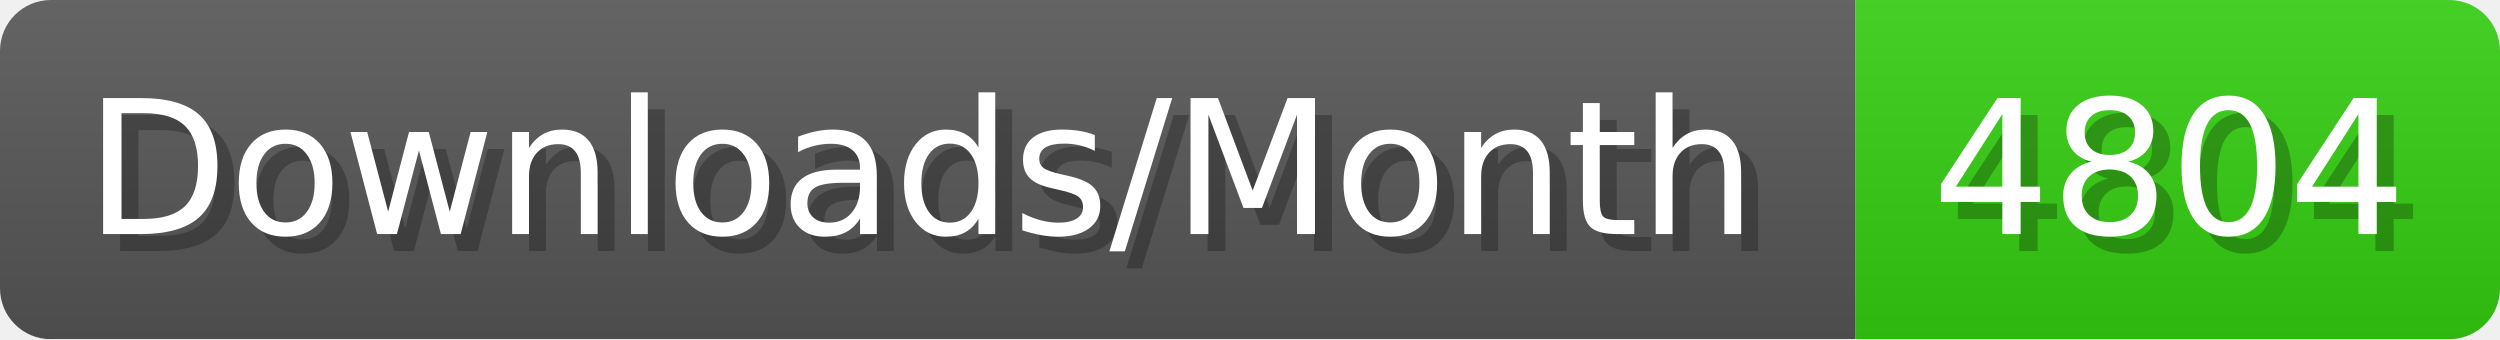
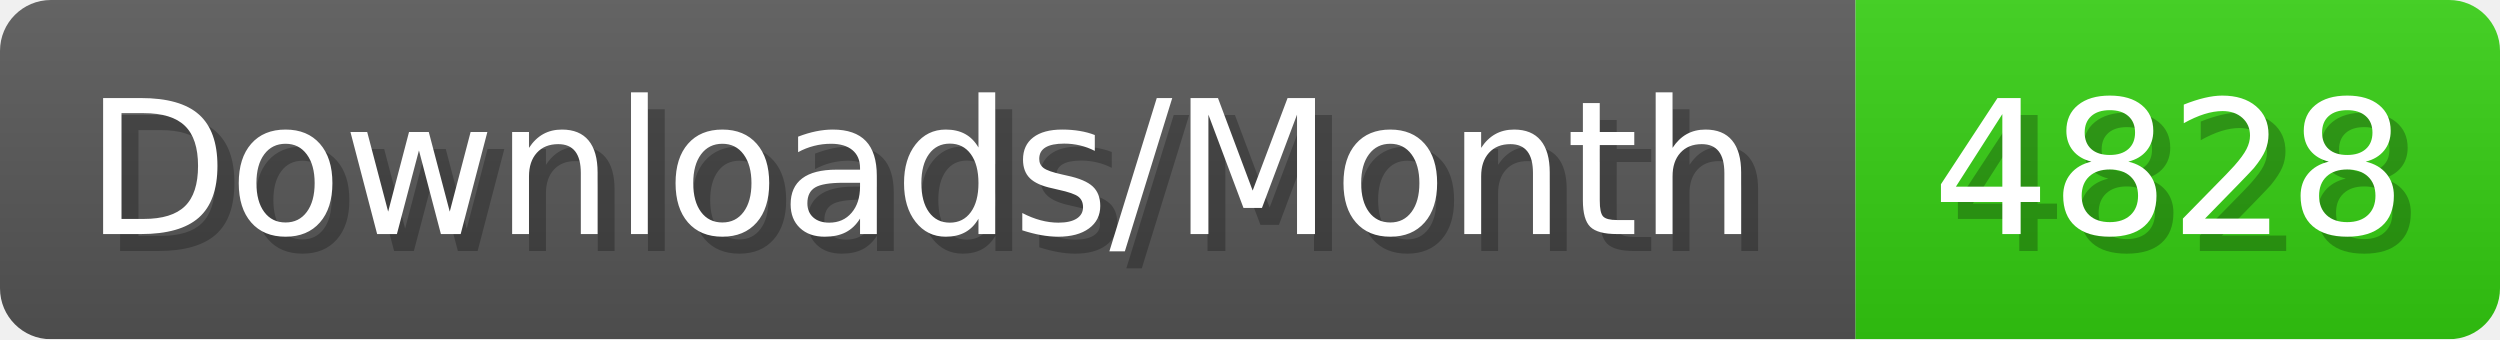
- <svg xmlns="http://www.w3.org/2000/svg" width="147.4" height="20" viewBox="0 0 1474 200" role="img" aria-label="Downloads/Month: 4804">
+ <svg xmlns="http://www.w3.org/2000/svg" width="147.4" height="20" viewBox="0 0 1474 200" role="img" aria-label="Downloads/Month: 4828">
  <linearGradient id="YlXUI" x2="0" y2="100%">
    <stop offset="0" stop-opacity=".1" stop-color="#EEE" />
    <stop offset="1" stop-opacity=".1" />
  </linearGradient>
  <mask id="JHhop">
    <rect width="1474" height="200" rx="30" fill="#FFF" />
  </mask>
  <g mask="url(#JHhop)">
    <rect width="1094" height="200" fill="#555" />
    <rect width="380" height="200" fill="#3C1" x="1094" />
    <rect width="1474" height="200" fill="url(#YlXUI)" />
  </g>
  <g aria-hidden="true" fill="#fff" text-anchor="start" font-family="Verdana,DejaVu Sans,sans-serif" font-size="110">
    <text x="60" y="148" textLength="994" fill="#000" opacity="0.25">Downloads/Month</text>
    <text x="50" y="138" textLength="994">Downloads/Month</text>
-     <text x="1149" y="148" textLength="280" fill="#000" opacity="0.25">4804</text>
-     <text x="1139" y="138" textLength="280">4804</text>
+     <text x="1149" y="148" textLength="280" fill="#000" opacity="0.25">4828</text>
+     <text x="1139" y="138" textLength="280">4828</text>
  </g>
</svg>
